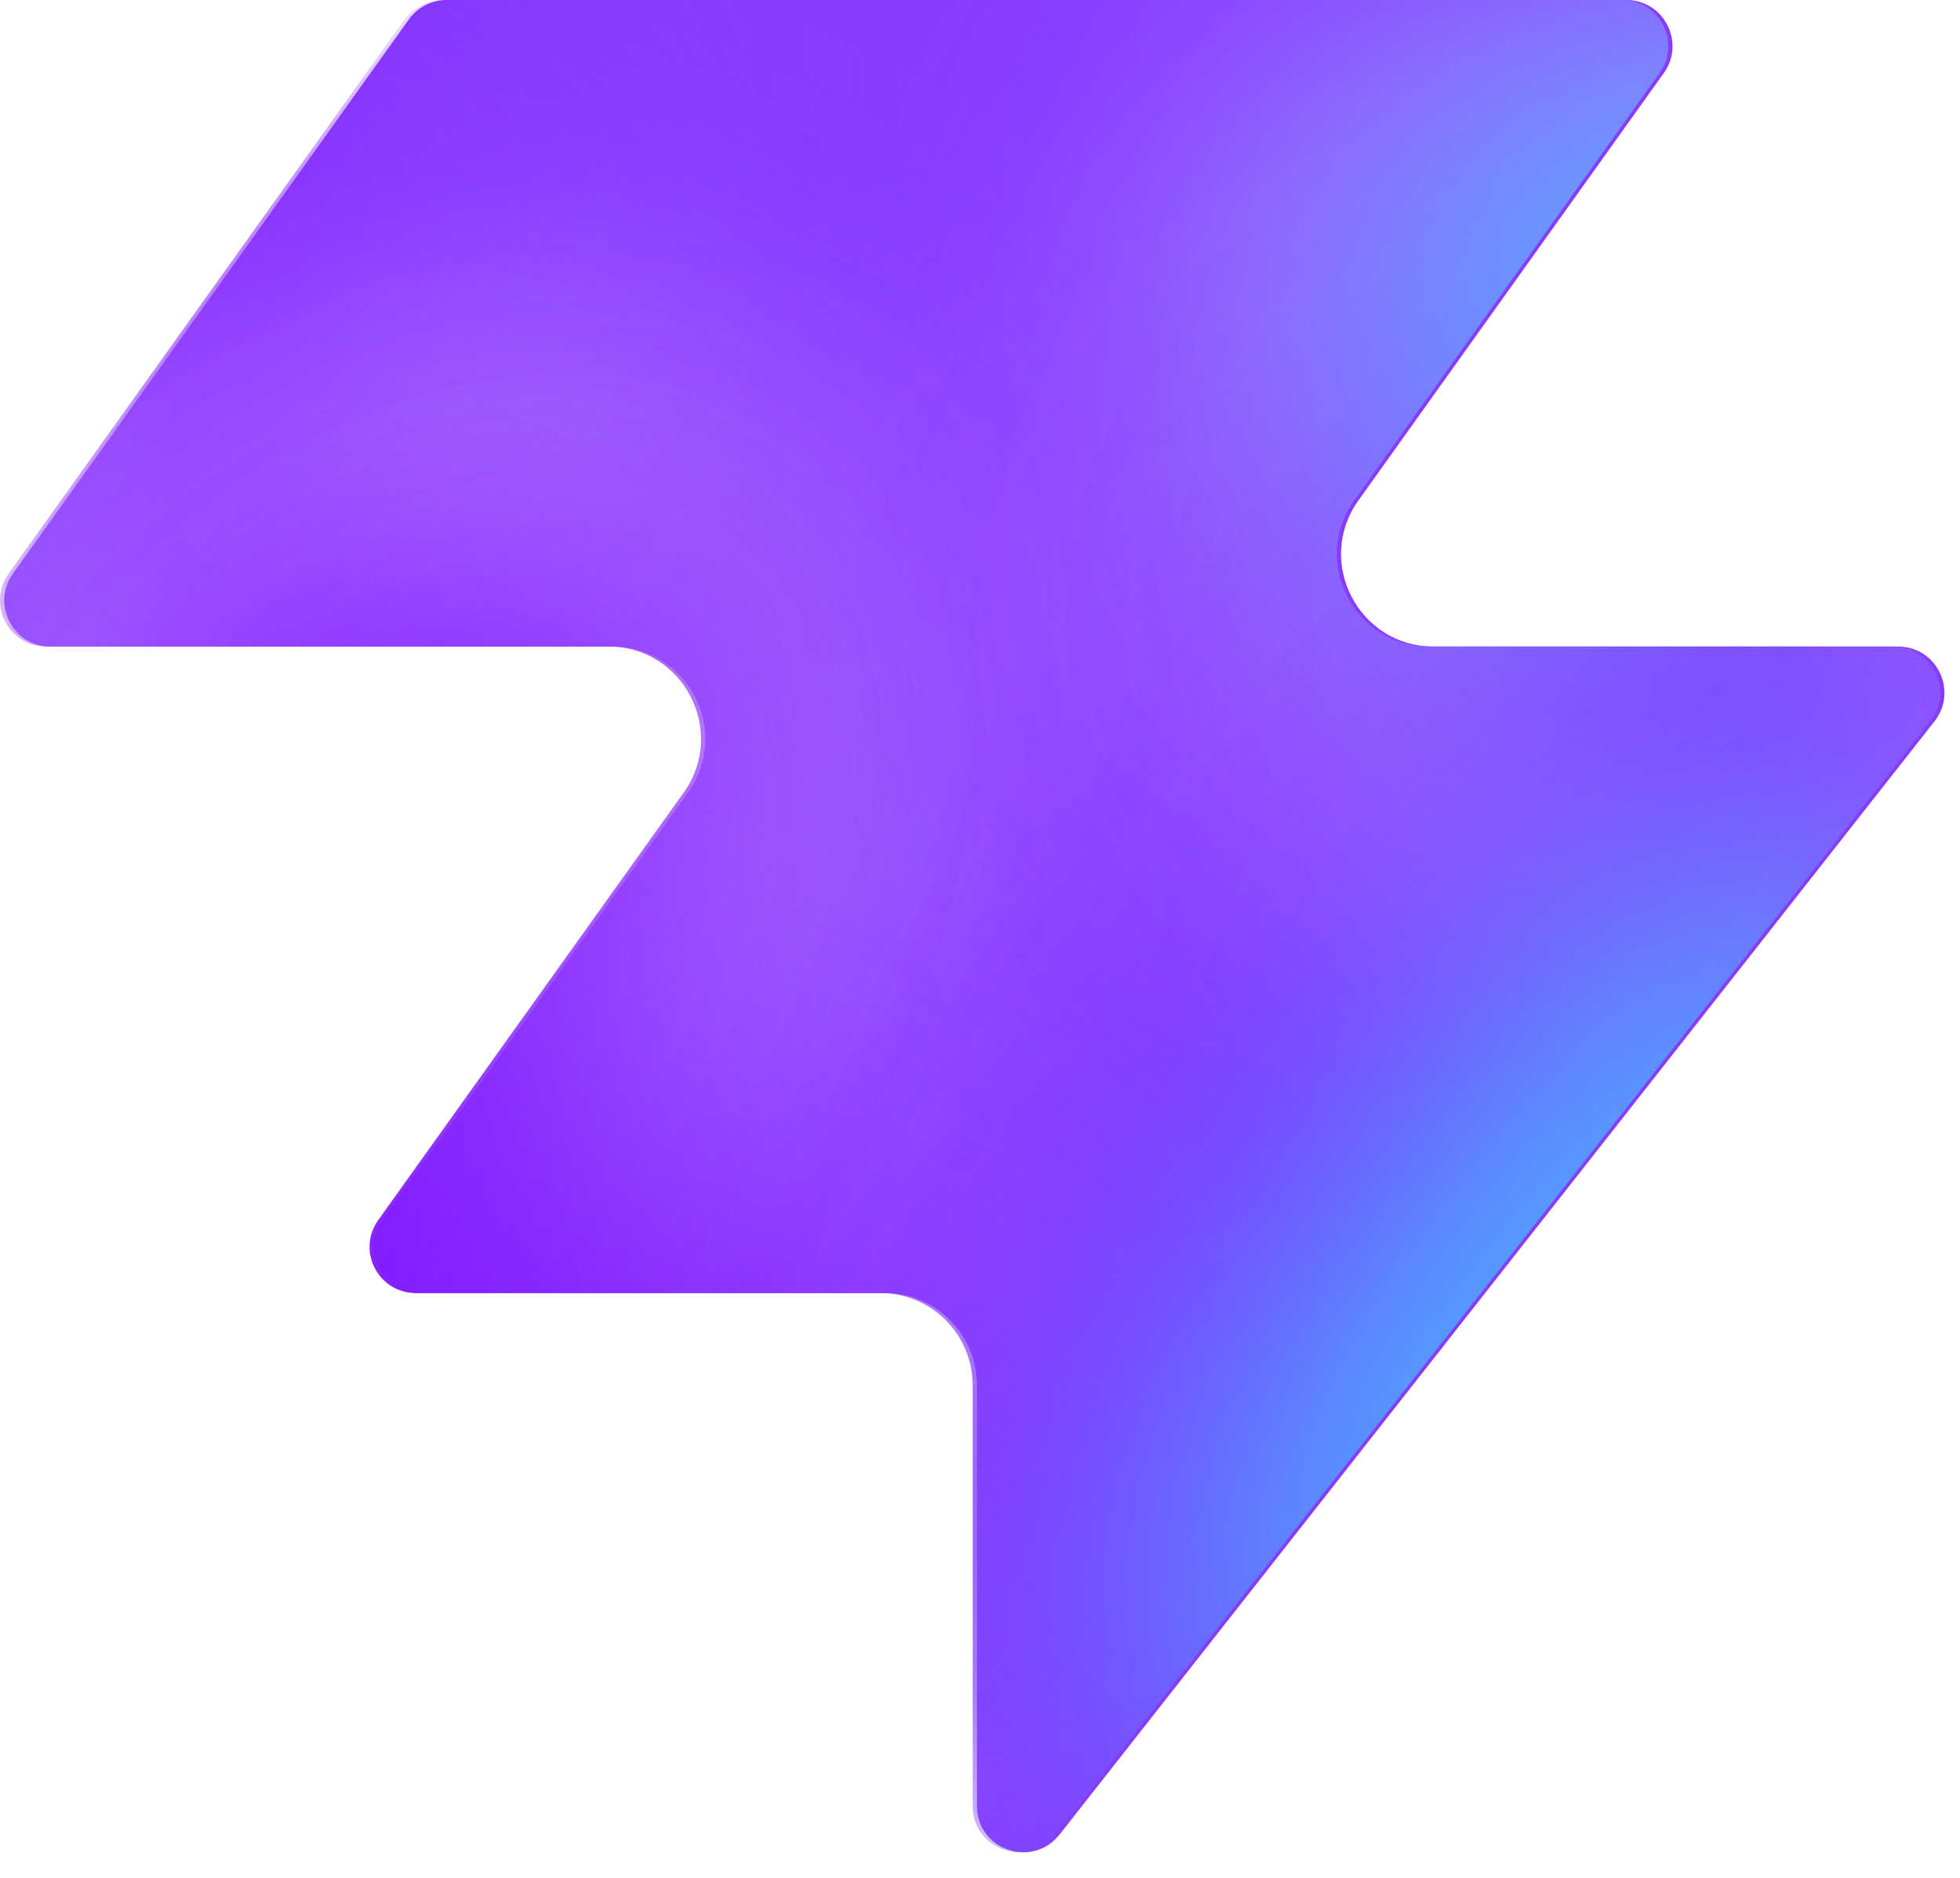
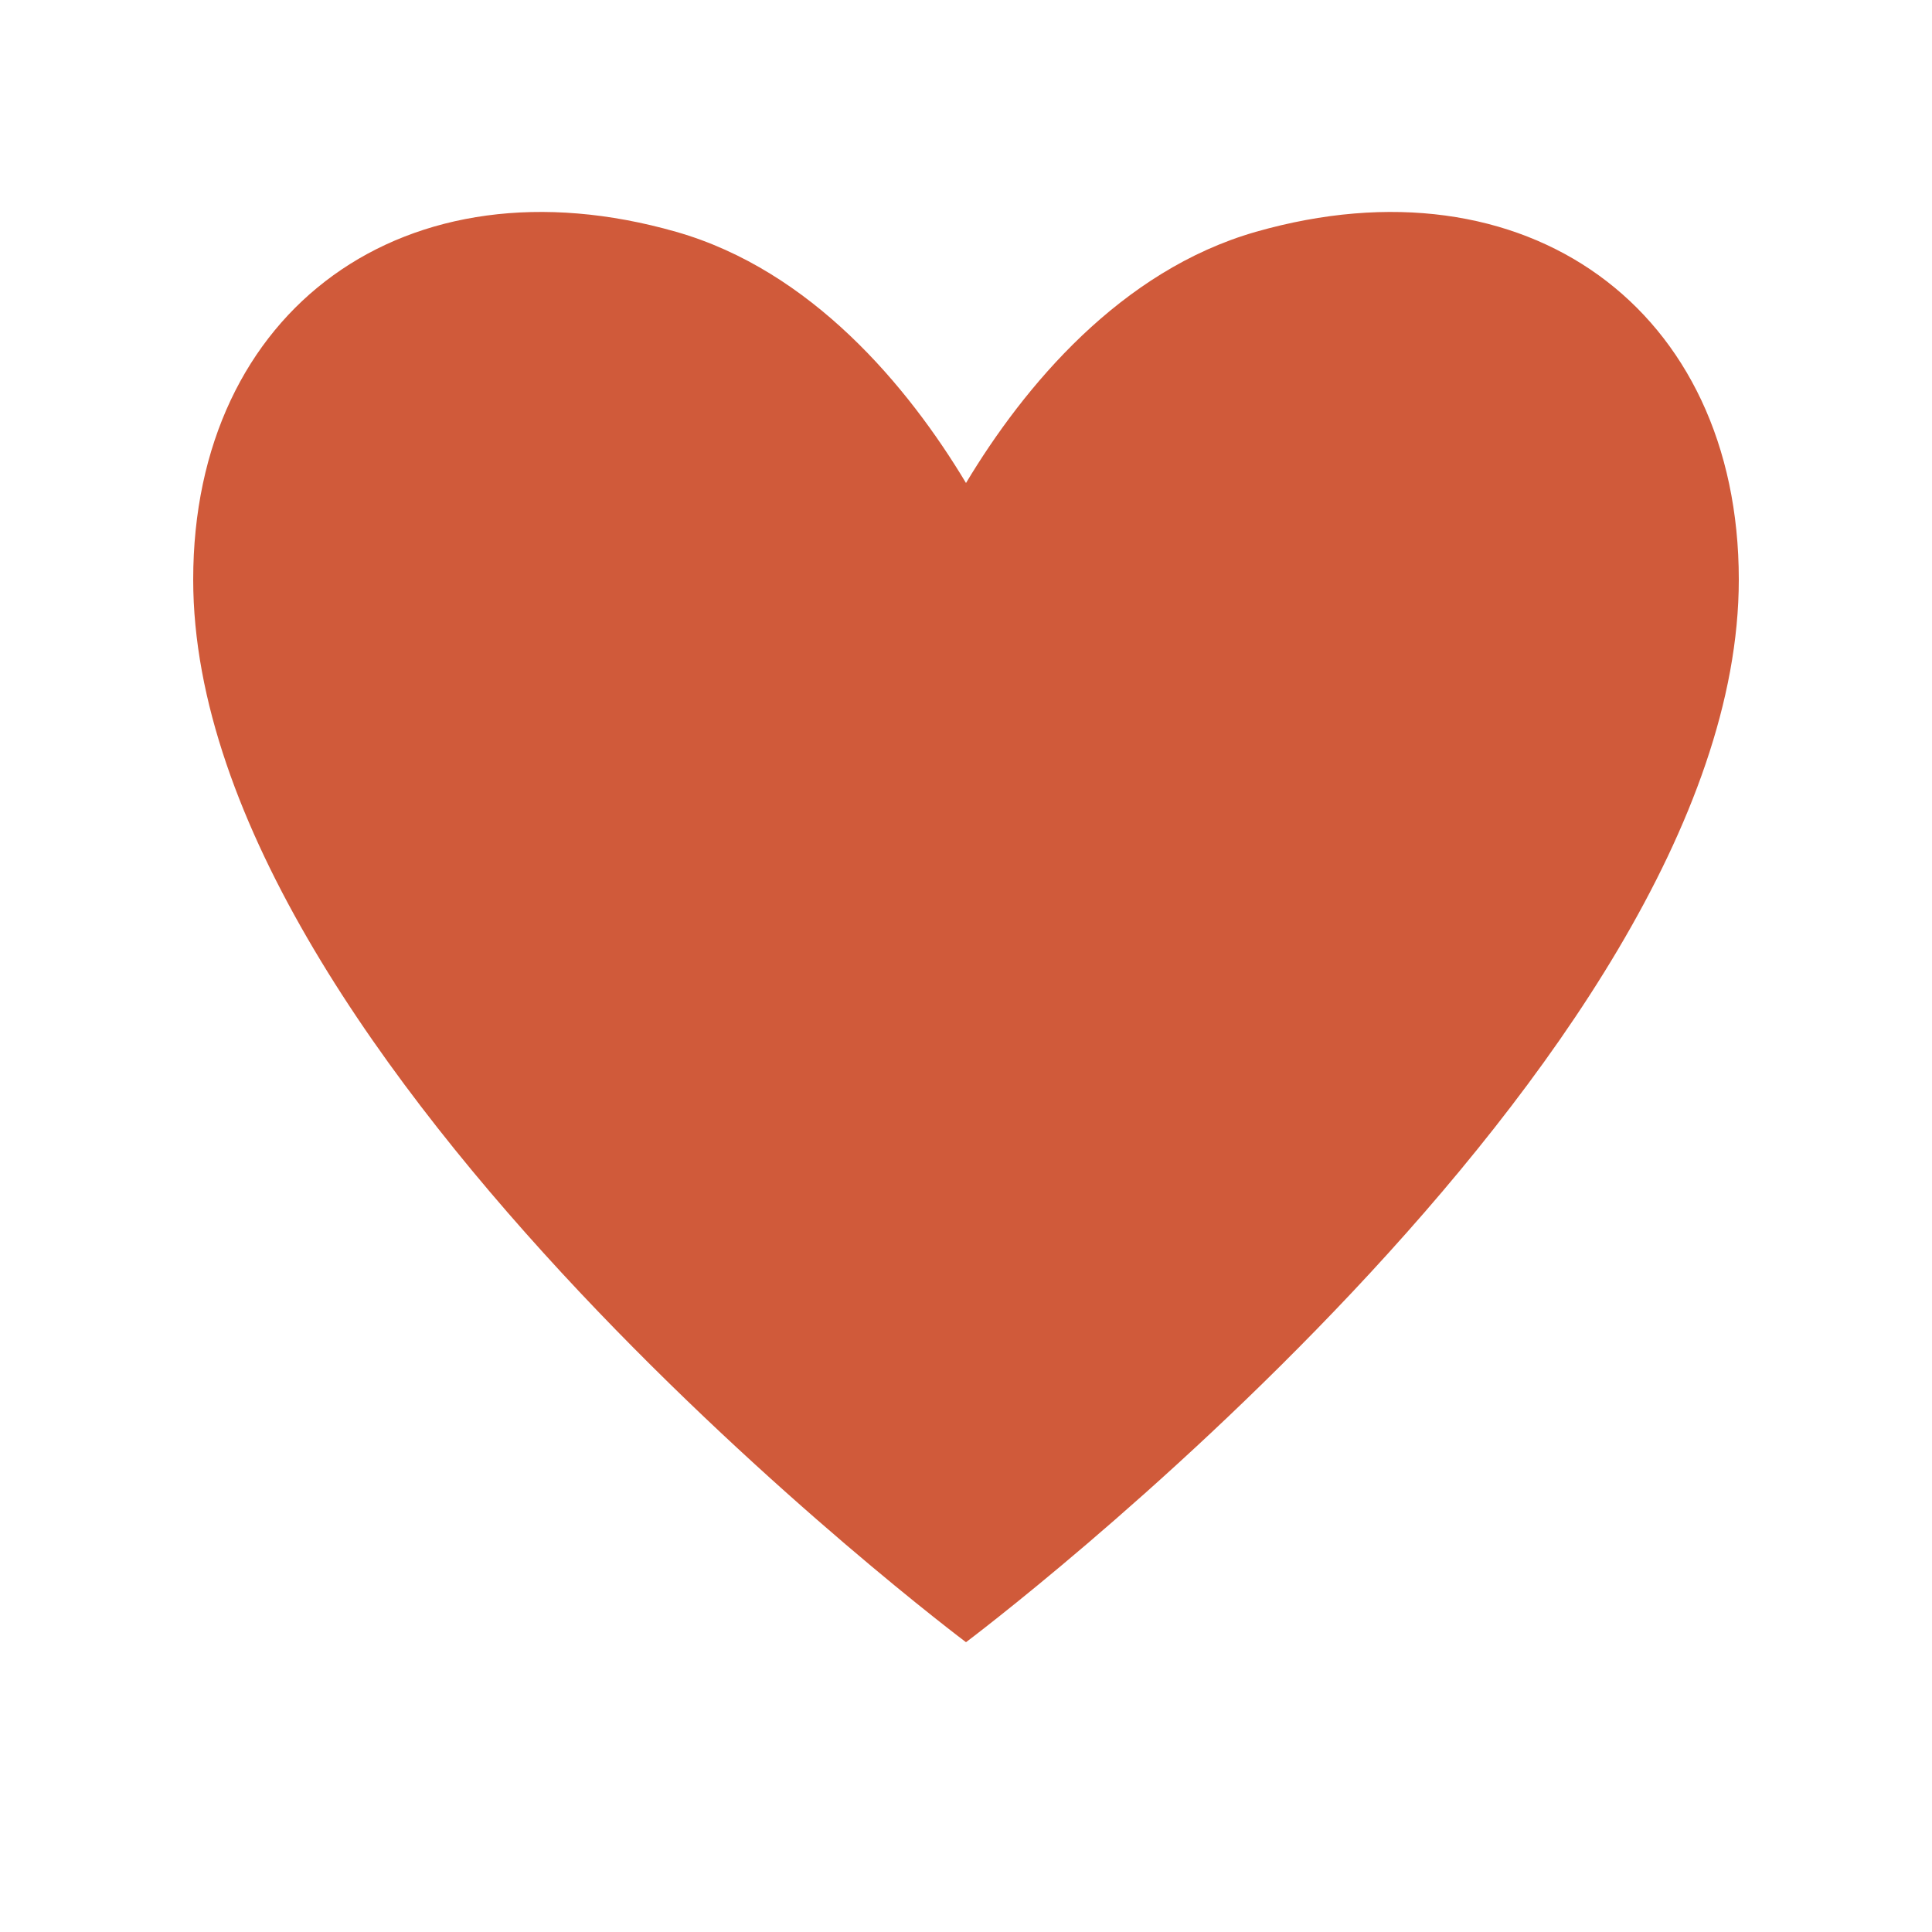
- <svg xmlns="http://www.w3.org/2000/svg" width="48" height="46" fill="none" viewBox="0 0 48 46">
-   <path fill="#863bff" d="M25.946 44.938c-.664.845-2.021.375-2.021-.698V33.937a2.26 2.26 0 0 0-2.262-2.262H10.287c-.92 0-1.456-1.04-.92-1.788l7.48-10.471c1.07-1.497 0-3.578-1.842-3.578H1.237c-.92 0-1.456-1.04-.92-1.788L10.013.474c.214-.297.556-.474.92-.474h28.894c.92 0 1.456 1.04.92 1.788l-7.48 10.471c-1.07 1.498 0 3.579 1.842 3.579h11.377c.943 0 1.473 1.088.89 1.83L25.947 44.94z" style="fill:#863bff;fill:color(display-p3 .525 .23 1);fill-opacity:1" />
-   <mask id="a" width="48" height="46" x="0" y="0" maskUnits="userSpaceOnUse" style="mask-type:alpha">
-     <path fill="#000" d="M25.842 44.938c-.664.844-2.021.375-2.021-.698V33.937a2.26 2.26 0 0 0-2.262-2.262H10.183c-.92 0-1.456-1.04-.92-1.788l7.48-10.471c1.07-1.498 0-3.579-1.842-3.579H1.133c-.92 0-1.456-1.04-.92-1.787L9.91.473c.214-.297.556-.474.92-.474h28.894c.92 0 1.456 1.04.92 1.788l-7.48 10.471c-1.07 1.498 0 3.578 1.842 3.578h11.377c.943 0 1.473 1.088.89 1.832L25.843 44.94z" style="fill:#000;fill-opacity:1" />
-   </mask>
-   <g mask="url(#a)">
-     <g filter="url(#b)">
-       <ellipse cx="5.508" cy="14.704" fill="#ede6ff" rx="5.508" ry="14.704" style="fill:#ede6ff;fill:color(display-p3 .927 .903 1);fill-opacity:1" transform="matrix(.00324 1 1 -.00324 -4.47 31.516)" />
-     </g>
-     <g filter="url(#c)">
-       <ellipse cx="10.399" cy="29.851" fill="#ede6ff" rx="10.399" ry="29.851" style="fill:#ede6ff;fill:color(display-p3 .927 .903 1);fill-opacity:1" transform="matrix(.00324 1 1 -.00324 -39.328 7.883)" />
-     </g>
-     <g filter="url(#d)">
-       <ellipse cx="5.508" cy="30.487" fill="#7e14ff" rx="5.508" ry="30.487" style="fill:#7e14ff;fill:color(display-p3 .492 .077 1);fill-opacity:1" transform="rotate(89.814 -25.913 -14.639)scale(1 -1)" />
-     </g>
-     <g filter="url(#e)">
-       <ellipse cx="5.508" cy="30.599" fill="#7e14ff" rx="5.508" ry="30.599" style="fill:#7e14ff;fill:color(display-p3 .492 .077 1);fill-opacity:1" transform="rotate(89.814 -32.644 -3.334)scale(1 -1)" />
-     </g>
-     <g filter="url(#f)">
-       <ellipse cx="5.508" cy="30.599" fill="#7e14ff" rx="5.508" ry="30.599" style="fill:#7e14ff;fill:color(display-p3 .492 .077 1);fill-opacity:1" transform="matrix(.00324 1 1 -.00324 -34.34 30.47)" />
-     </g>
-     <g filter="url(#g)">
-       <ellipse cx="14.072" cy="22.078" fill="#ede6ff" rx="14.072" ry="22.078" style="fill:#ede6ff;fill:color(display-p3 .927 .903 1);fill-opacity:1" transform="rotate(93.35 24.506 48.493)scale(-1 1)" />
-     </g>
-     <g filter="url(#h)">
-       <ellipse cx="3.47" cy="21.501" fill="#7e14ff" rx="3.47" ry="21.501" style="fill:#7e14ff;fill:color(display-p3 .492 .077 1);fill-opacity:1" transform="rotate(89.009 28.708 47.59)scale(-1 1)" />
-     </g>
-     <g filter="url(#i)">
-       <ellipse cx="3.47" cy="21.501" fill="#7e14ff" rx="3.47" ry="21.501" style="fill:#7e14ff;fill:color(display-p3 .492 .077 1);fill-opacity:1" transform="rotate(89.009 28.708 47.59)scale(-1 1)" />
-     </g>
-     <g filter="url(#j)">
-       <ellipse cx=".387" cy="8.972" fill="#7e14ff" rx="4.407" ry="29.108" style="fill:#7e14ff;fill:color(display-p3 .492 .077 1);fill-opacity:1" transform="rotate(39.51 .387 8.972)" />
-     </g>
-     <g filter="url(#k)">
-       <ellipse cx="47.523" cy="-6.092" fill="#7e14ff" rx="4.407" ry="29.108" style="fill:#7e14ff;fill:color(display-p3 .492 .077 1);fill-opacity:1" transform="rotate(37.892 47.523 -6.092)" />
-     </g>
-     <g filter="url(#l)">
-       <ellipse cx="41.412" cy="6.333" fill="#47bfff" rx="5.971" ry="9.665" style="fill:#47bfff;fill:color(display-p3 .28 .748 1);fill-opacity:1" transform="rotate(37.892 41.412 6.333)" />
-     </g>
-     <g filter="url(#m)">
-       <ellipse cx="-1.879" cy="38.332" fill="#7e14ff" rx="4.407" ry="29.108" style="fill:#7e14ff;fill:color(display-p3 .492 .077 1);fill-opacity:1" transform="rotate(37.892 -1.88 38.332)" />
-     </g>
-     <g filter="url(#n)">
-       <ellipse cx="-1.879" cy="38.332" fill="#7e14ff" rx="4.407" ry="29.108" style="fill:#7e14ff;fill:color(display-p3 .492 .077 1);fill-opacity:1" transform="rotate(37.892 -1.88 38.332)" />
-     </g>
-     <g filter="url(#o)">
-       <ellipse cx="35.651" cy="29.907" fill="#7e14ff" rx="4.407" ry="29.108" style="fill:#7e14ff;fill:color(display-p3 .492 .077 1);fill-opacity:1" transform="rotate(37.892 35.651 29.907)" />
-     </g>
-     <g filter="url(#p)">
-       <ellipse cx="38.418" cy="32.4" fill="#47bfff" rx="5.971" ry="15.297" style="fill:#47bfff;fill:color(display-p3 .28 .748 1);fill-opacity:1" transform="rotate(37.892 38.418 32.4)" />
-     </g>
-   </g>
-   <defs>
-     <filter id="b" width="60.045" height="41.654" x="-19.77" y="16.149" color-interpolation-filters="sRGB" filterUnits="userSpaceOnUse">
-       <feFlood flood-opacity="0" result="BackgroundImageFix" />
-       <feBlend in="SourceGraphic" in2="BackgroundImageFix" result="shape" />
-       <feGaussianBlur result="effect1_foregroundBlur_2002_17158" stdDeviation="7.659" />
-     </filter>
-     <filter id="c" width="90.34" height="51.437" x="-54.613" y="-7.533" color-interpolation-filters="sRGB" filterUnits="userSpaceOnUse">
-       <feFlood flood-opacity="0" result="BackgroundImageFix" />
-       <feBlend in="SourceGraphic" in2="BackgroundImageFix" result="shape" />
-       <feGaussianBlur result="effect1_foregroundBlur_2002_17158" stdDeviation="7.659" />
-     </filter>
-     <filter id="d" width="79.355" height="29.4" x="-49.64" y="2.03" color-interpolation-filters="sRGB" filterUnits="userSpaceOnUse">
-       <feFlood flood-opacity="0" result="BackgroundImageFix" />
-       <feBlend in="SourceGraphic" in2="BackgroundImageFix" result="shape" />
-       <feGaussianBlur result="effect1_foregroundBlur_2002_17158" stdDeviation="4.596" />
-     </filter>
-     <filter id="e" width="79.579" height="29.4" x="-45.045" y="20.029" color-interpolation-filters="sRGB" filterUnits="userSpaceOnUse">
-       <feFlood flood-opacity="0" result="BackgroundImageFix" />
-       <feBlend in="SourceGraphic" in2="BackgroundImageFix" result="shape" />
-       <feGaussianBlur result="effect1_foregroundBlur_2002_17158" stdDeviation="4.596" />
-     </filter>
-     <filter id="f" width="79.579" height="29.4" x="-43.513" y="21.178" color-interpolation-filters="sRGB" filterUnits="userSpaceOnUse">
-       <feFlood flood-opacity="0" result="BackgroundImageFix" />
-       <feBlend in="SourceGraphic" in2="BackgroundImageFix" result="shape" />
-       <feGaussianBlur result="effect1_foregroundBlur_2002_17158" stdDeviation="4.596" />
-     </filter>
-     <filter id="g" width="74.749" height="58.852" x="15.756" y="-17.901" color-interpolation-filters="sRGB" filterUnits="userSpaceOnUse">
-       <feFlood flood-opacity="0" result="BackgroundImageFix" />
-       <feBlend in="SourceGraphic" in2="BackgroundImageFix" result="shape" />
-       <feGaussianBlur result="effect1_foregroundBlur_2002_17158" stdDeviation="7.659" />
-     </filter>
-     <filter id="h" width="61.377" height="25.362" x="23.548" y="2.284" color-interpolation-filters="sRGB" filterUnits="userSpaceOnUse">
-       <feFlood flood-opacity="0" result="BackgroundImageFix" />
-       <feBlend in="SourceGraphic" in2="BackgroundImageFix" result="shape" />
-       <feGaussianBlur result="effect1_foregroundBlur_2002_17158" stdDeviation="4.596" />
-     </filter>
-     <filter id="i" width="61.377" height="25.362" x="23.548" y="2.284" color-interpolation-filters="sRGB" filterUnits="userSpaceOnUse">
-       <feFlood flood-opacity="0" result="BackgroundImageFix" />
-       <feBlend in="SourceGraphic" in2="BackgroundImageFix" result="shape" />
-       <feGaussianBlur result="effect1_foregroundBlur_2002_17158" stdDeviation="4.596" />
-     </filter>
-     <filter id="j" width="56.045" height="63.649" x="-27.636" y="-22.853" color-interpolation-filters="sRGB" filterUnits="userSpaceOnUse">
-       <feFlood flood-opacity="0" result="BackgroundImageFix" />
-       <feBlend in="SourceGraphic" in2="BackgroundImageFix" result="shape" />
-       <feGaussianBlur result="effect1_foregroundBlur_2002_17158" stdDeviation="4.596" />
-     </filter>
-     <filter id="k" width="54.814" height="64.646" x="20.116" y="-38.415" color-interpolation-filters="sRGB" filterUnits="userSpaceOnUse">
-       <feFlood flood-opacity="0" result="BackgroundImageFix" />
-       <feBlend in="SourceGraphic" in2="BackgroundImageFix" result="shape" />
-       <feGaussianBlur result="effect1_foregroundBlur_2002_17158" stdDeviation="4.596" />
-     </filter>
-     <filter id="l" width="33.541" height="35.313" x="24.641" y="-11.323" color-interpolation-filters="sRGB" filterUnits="userSpaceOnUse">
-       <feFlood flood-opacity="0" result="BackgroundImageFix" />
-       <feBlend in="SourceGraphic" in2="BackgroundImageFix" result="shape" />
-       <feGaussianBlur result="effect1_foregroundBlur_2002_17158" stdDeviation="4.596" />
-     </filter>
-     <filter id="m" width="54.814" height="64.646" x="-29.286" y="6.009" color-interpolation-filters="sRGB" filterUnits="userSpaceOnUse">
-       <feFlood flood-opacity="0" result="BackgroundImageFix" />
-       <feBlend in="SourceGraphic" in2="BackgroundImageFix" result="shape" />
-       <feGaussianBlur result="effect1_foregroundBlur_2002_17158" stdDeviation="4.596" />
-     </filter>
-     <filter id="n" width="54.814" height="64.646" x="-29.286" y="6.009" color-interpolation-filters="sRGB" filterUnits="userSpaceOnUse">
-       <feFlood flood-opacity="0" result="BackgroundImageFix" />
-       <feBlend in="SourceGraphic" in2="BackgroundImageFix" result="shape" />
-       <feGaussianBlur result="effect1_foregroundBlur_2002_17158" stdDeviation="4.596" />
-     </filter>
-     <filter id="o" width="54.814" height="64.646" x="8.244" y="-2.416" color-interpolation-filters="sRGB" filterUnits="userSpaceOnUse">
-       <feFlood flood-opacity="0" result="BackgroundImageFix" />
-       <feBlend in="SourceGraphic" in2="BackgroundImageFix" result="shape" />
-       <feGaussianBlur result="effect1_foregroundBlur_2002_17158" stdDeviation="4.596" />
-     </filter>
-     <filter id="p" width="39.409" height="43.623" x="18.713" y="10.588" color-interpolation-filters="sRGB" filterUnits="userSpaceOnUse">
-       <feFlood flood-opacity="0" result="BackgroundImageFix" />
-       <feBlend in="SourceGraphic" in2="BackgroundImageFix" result="shape" />
-       <feGaussianBlur result="effect1_foregroundBlur_2002_17158" stdDeviation="4.596" />
-     </filter>
-   </defs>
+ <svg xmlns="http://www.w3.org/2000/svg" viewBox="0 0 100 100">
+   <path d="M50 85 C50 85 10 55 10 30 C10 16 21 8 35 12 C42 14 47 20 50 25 C53 20 58 14 65 12 C79 8 90 16 90 30 C90 55 50 85 50 85Z" fill="#d05a3a" />
</svg>
